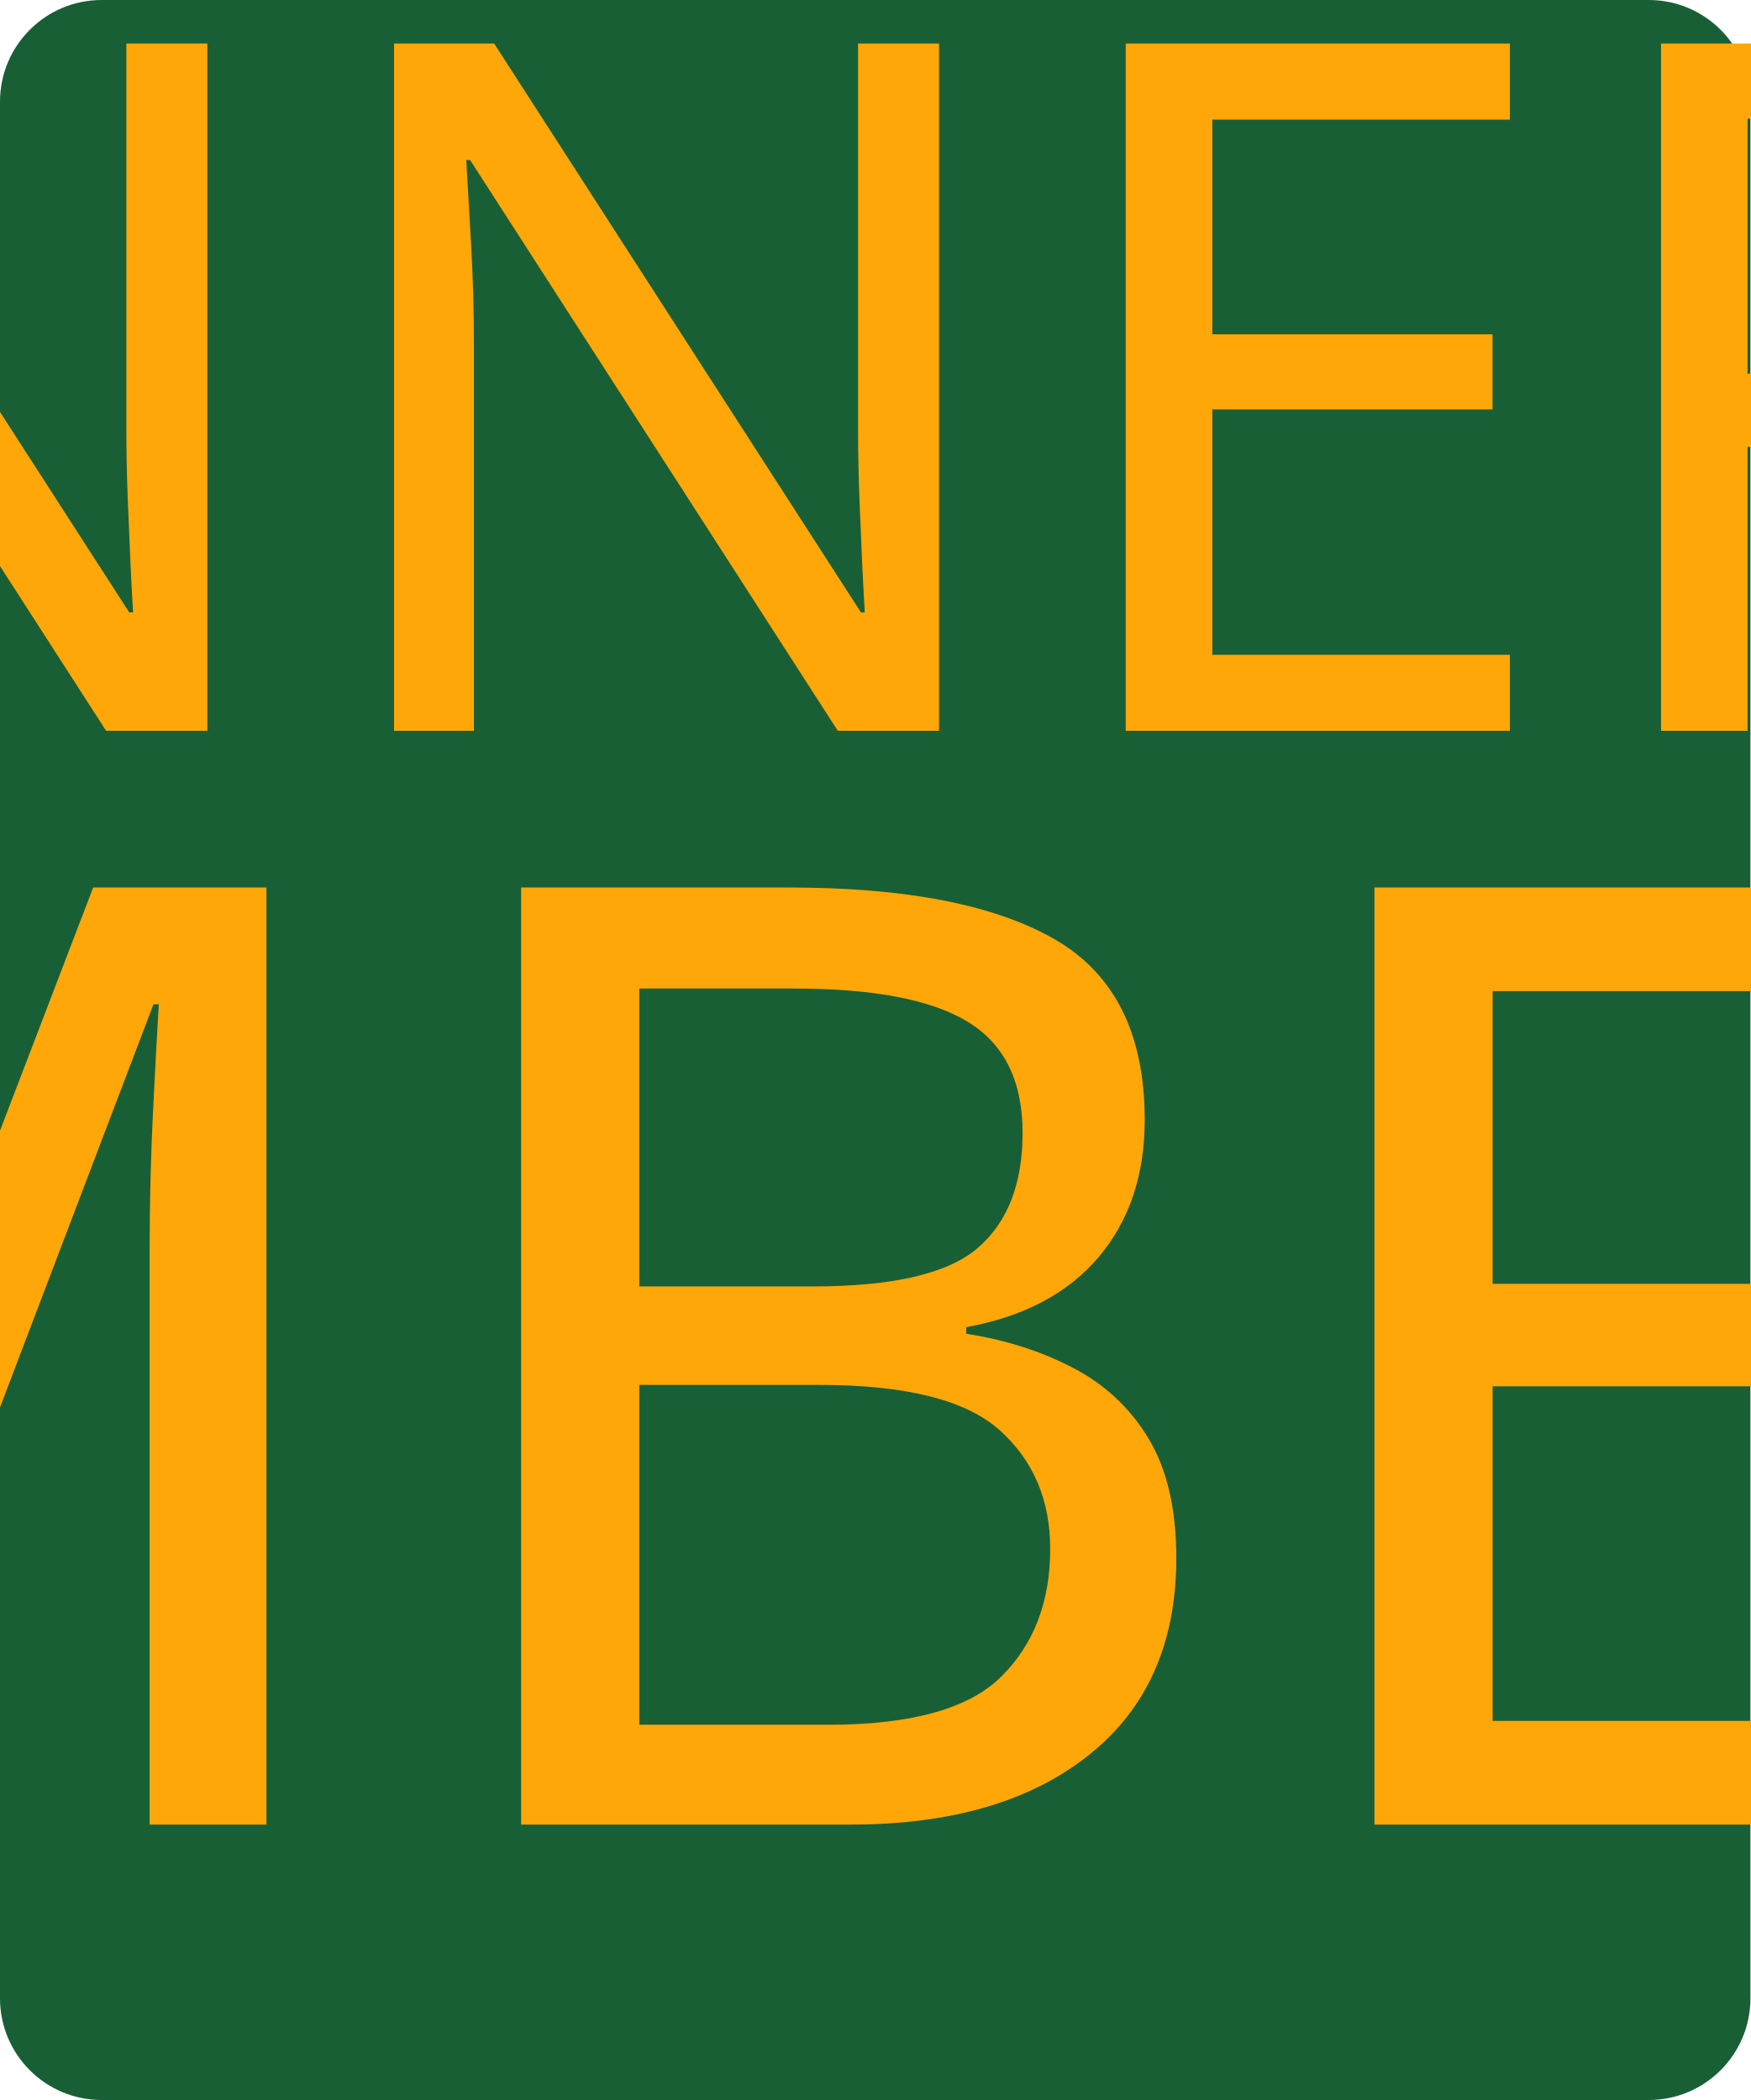
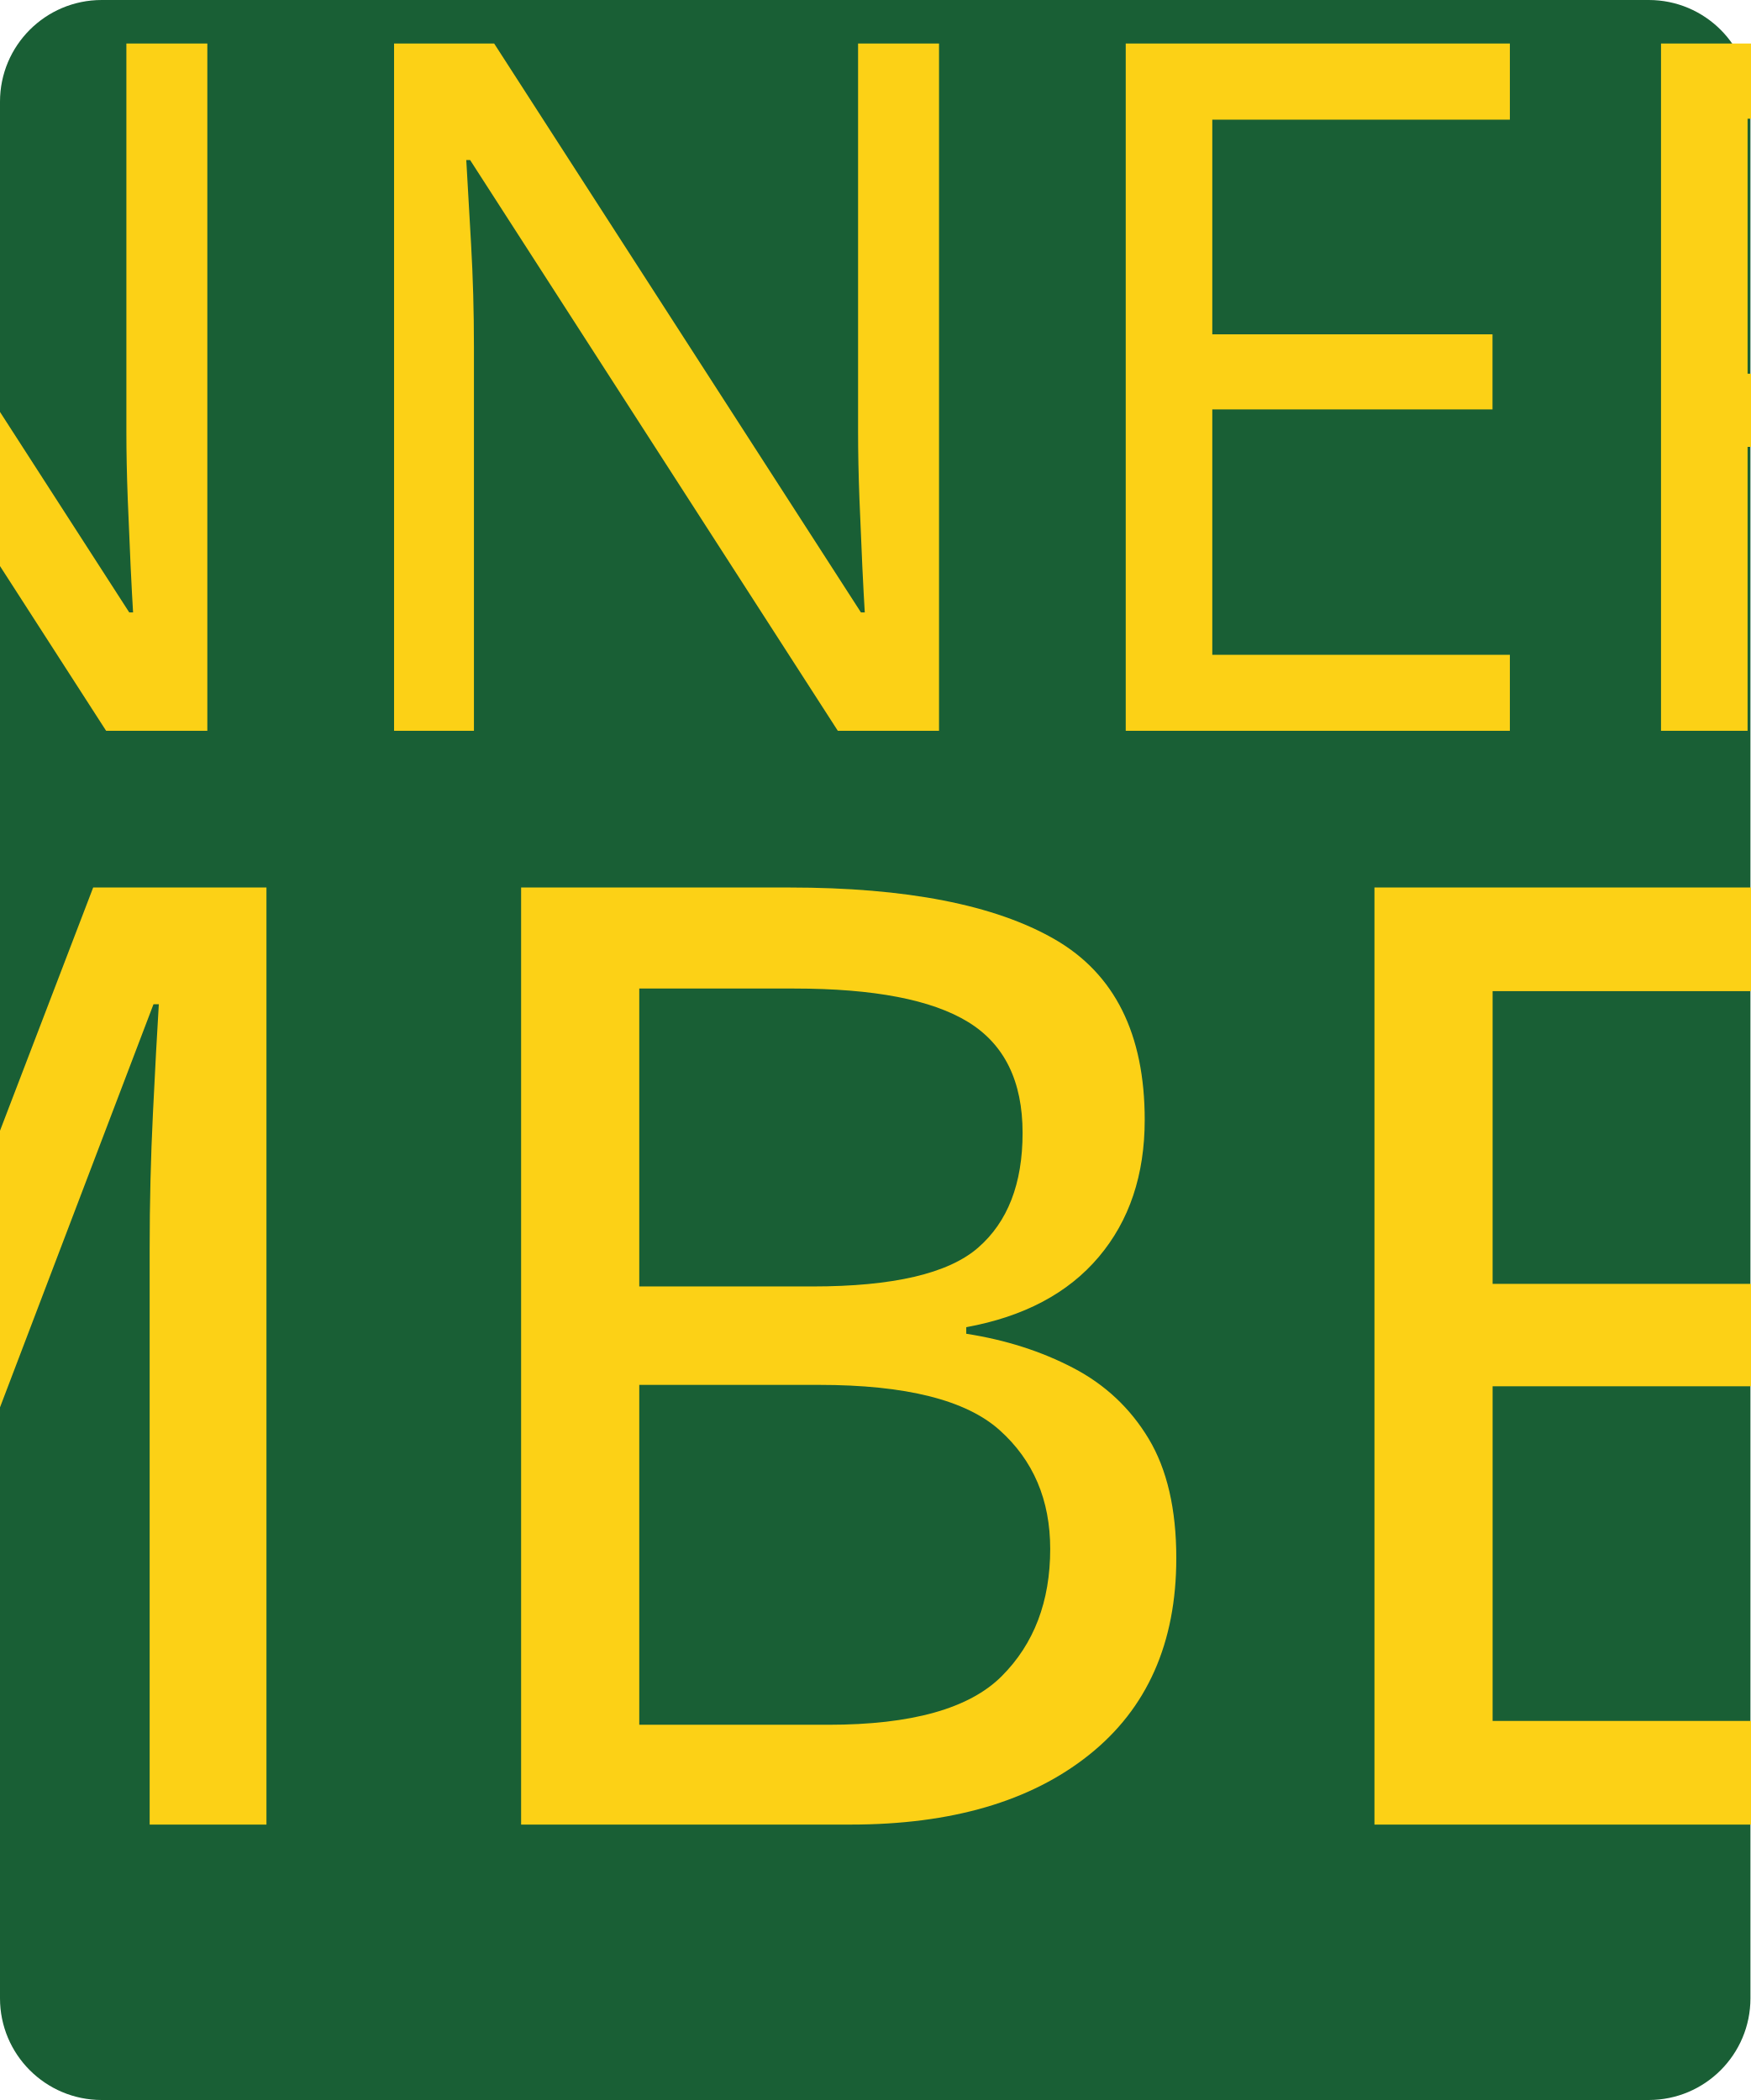
<svg xmlns="http://www.w3.org/2000/svg" xmlns:xlink="http://www.w3.org/1999/xlink" version="1.1" width="200" height="240" viewBox="10 10 200 240" id="svg3782">
  <defs id="defs3784">
    <linearGradient id="linearGradient3772">
      <stop id="stop3774" style="stop-color:#ffa709;stop-opacity:1" offset="0" />
      <stop id="stop3776" style="stop-color:#ffa709;stop-opacity:0" offset="1" />
    </linearGradient>
    <linearGradient x1="-1740.409" y1="-456.382" x2="-1348.419" y2="-456.382" id="linearGradient3778" xlink:href="#linearGradient3772" gradientUnits="userSpaceOnUse" />
  </defs>
  <g transform="translate(1334.744,268.5227)" id="layer1">
    <rect width="200" height="240" ry="11.621" x="10" y="11" transform="translate(-1334.744,-269.5227)" id="rect4009" style="fill:#195f35;fill-opacity:1;fill-rule:nonzero;stroke:none" />
-     <text x="-1220.785" y="-149.973" id="text2990" xml:space="preserve" style="font-size:110px;font-style:normal;font-variant:normal;font-weight:normal;font-stretch:normal;text-align:center;line-height:125%;letter-spacing:0px;word-spacing:0px;text-anchor:middle;fill:#ffa709;fill-opacity:1;stroke:none;font-family:'Roadgeek 2014 Series E';-inkscape-font-specification:'Roadgeek 2014 Series E'">
+     <text x="-1220.785" y="-149.973" id="text2990" xml:space="preserve" style="font-size:110px;font-style:normal;font-variant:normal;font-weight:normal;font-stretch:normal;text-align:center;line-height:125%;letter-spacing:0px;word-spacing:0px;text-anchor:middle;fill:#fcd116;fill-opacity:1;stroke:none;font-family:'Roadgeek 2014 Series E';-inkscape-font-specification:'Roadgeek 2014 Series E'">
      <tspan x="-1225" y="-175" id="tspan2992">***BANNER***</tspan>
    </text>
-     <text x="-1220.785" y="-149.973" id="text2990" xml:space="preserve" style="font-size:150px;font-style:normal;font-variant:normal;font-weight:normal;font-stretch:normal;text-align:center;line-height:125%;letter-spacing:0px;word-spacing:0px;text-anchor:middle;fill:#ffa709;fill-opacity:1;stroke:none;font-family:'Roadgeek 2014 Series E';-inkscape-font-specification:'Roadgeek 2014 Series E'">
+     <text x="-1220.785" y="-149.973" id="text2990" xml:space="preserve" style="font-size:150px;font-style:normal;font-variant:normal;font-weight:normal;font-stretch:normal;text-align:center;line-height:125%;letter-spacing:0px;word-spacing:0px;text-anchor:middle;fill:#fcd116;fill-opacity:1;stroke:none;font-family:'Roadgeek 2014 Series E';-inkscape-font-specification:'Roadgeek 2014 Series E'">
      <tspan x="-1225" y="-50" id="tspan2992">***NUMBER***</tspan>
    </text>
  </g>
</svg>
